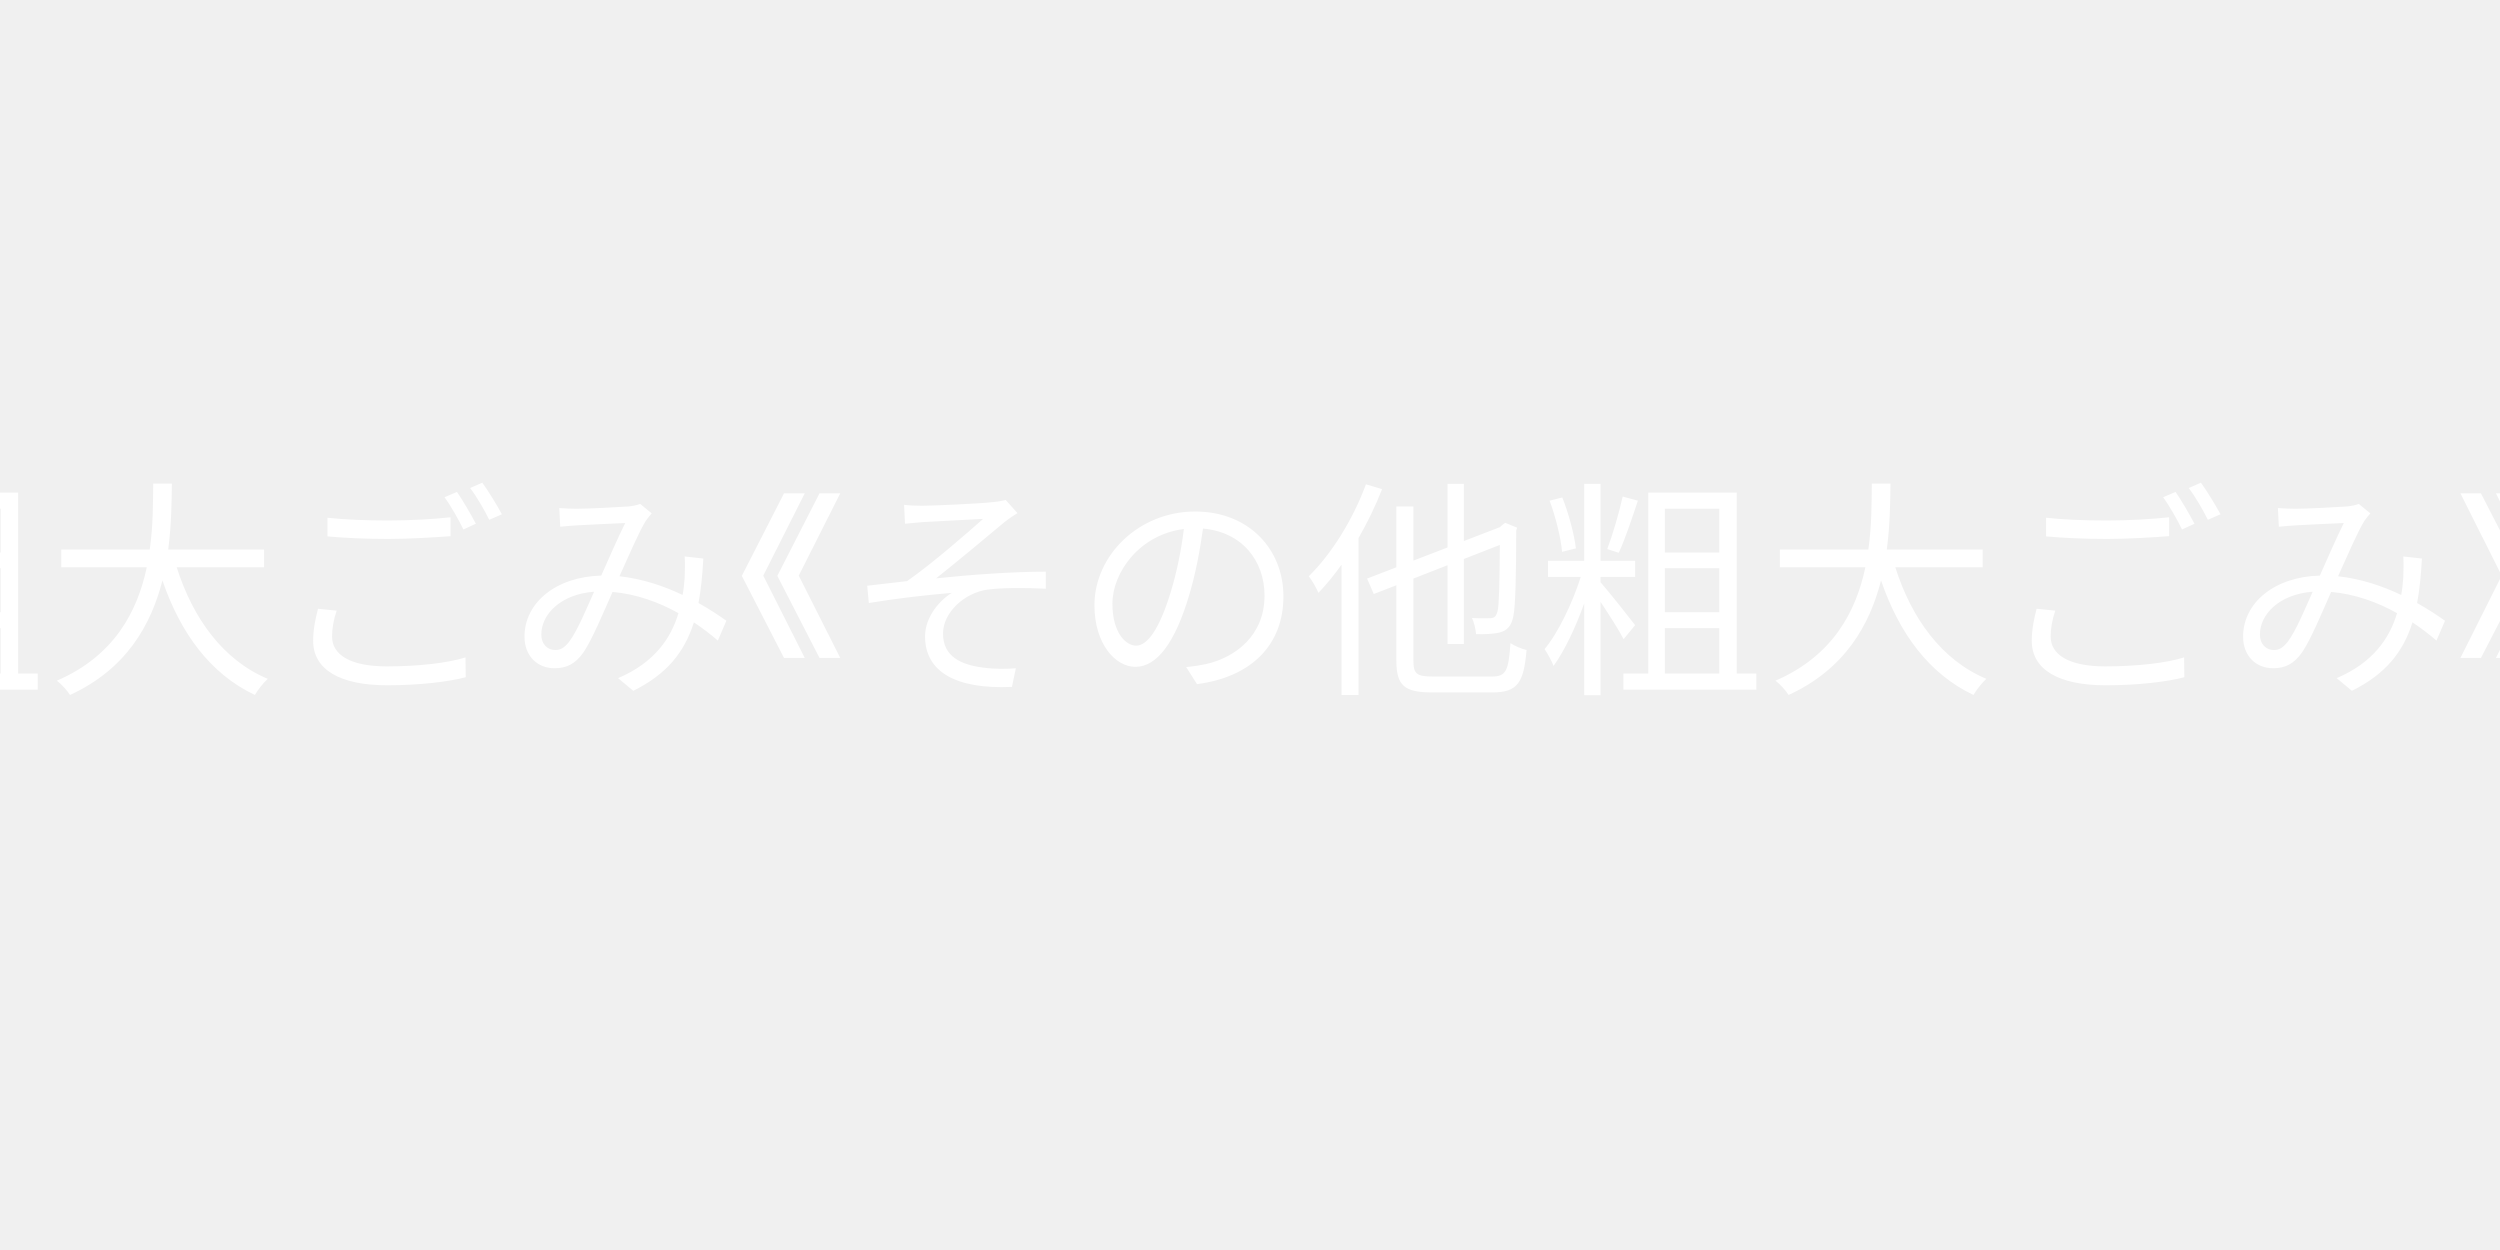
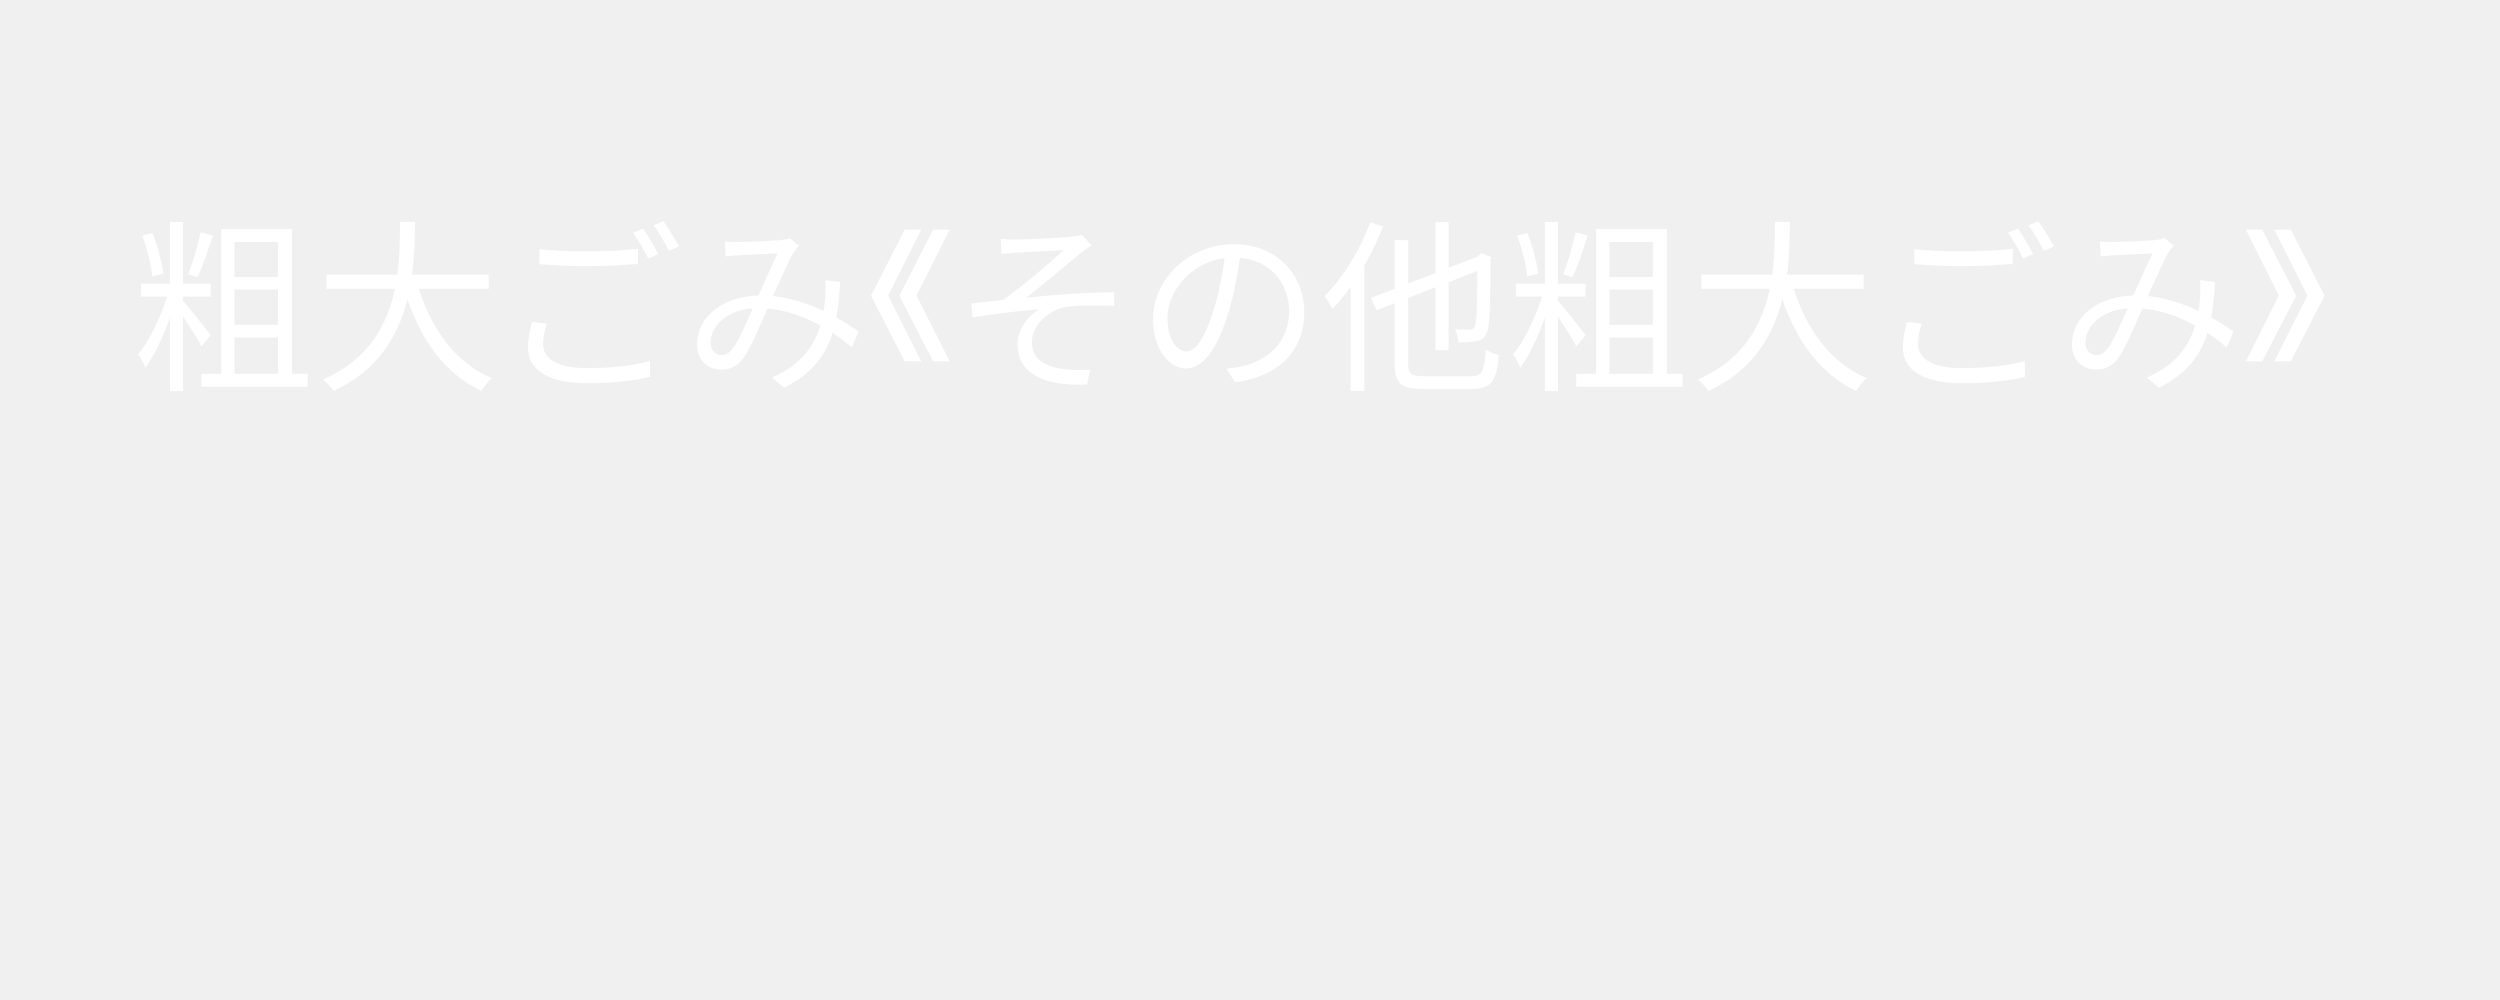
- <svg xmlns="http://www.w3.org/2000/svg" cursor="default" style="zoom: 4;" height="50px" id="svg_document" width="100px" baseProfile="full" version="1.1" preserveAspectRatio="xMidYMid meet" viewBox="0 0 1000 1600">
+ <svg xmlns="http://www.w3.org/2000/svg" cursor="default" style="zoom: 0.125;" height="1600px" id="svg_document" width="4000px" baseProfile="full" version="1.1" preserveAspectRatio="xMidYMid meet" viewBox="0 0 4000 1600">
  <defs id="svg_document_defs" />
  <g id="main_group">
-     <text id="sample_text_element" style="outline-style:none;" xml:space="preserve" x="422.427px" text-rendering="geometricPrecision" font-family="AppleSDGothicNeo-Thin" y="866.549px" fill="white" font-size="295px" transform="" text-anchor="middle">粗大ごみ《その他粗大ごみ》</text>
+     <text id="sample_text_element" style="outline-style:none;" xml:space="preserve" x="1966.427px" text-rendering="geometricPrecision" font-family="AppleSDGothicNeo-Thin" y="602.549px" fill="white" font-size="295px" transform="" text-anchor="middle">粗大ごみ《その他粗大ごみ》</text>
  </g>
</svg>
